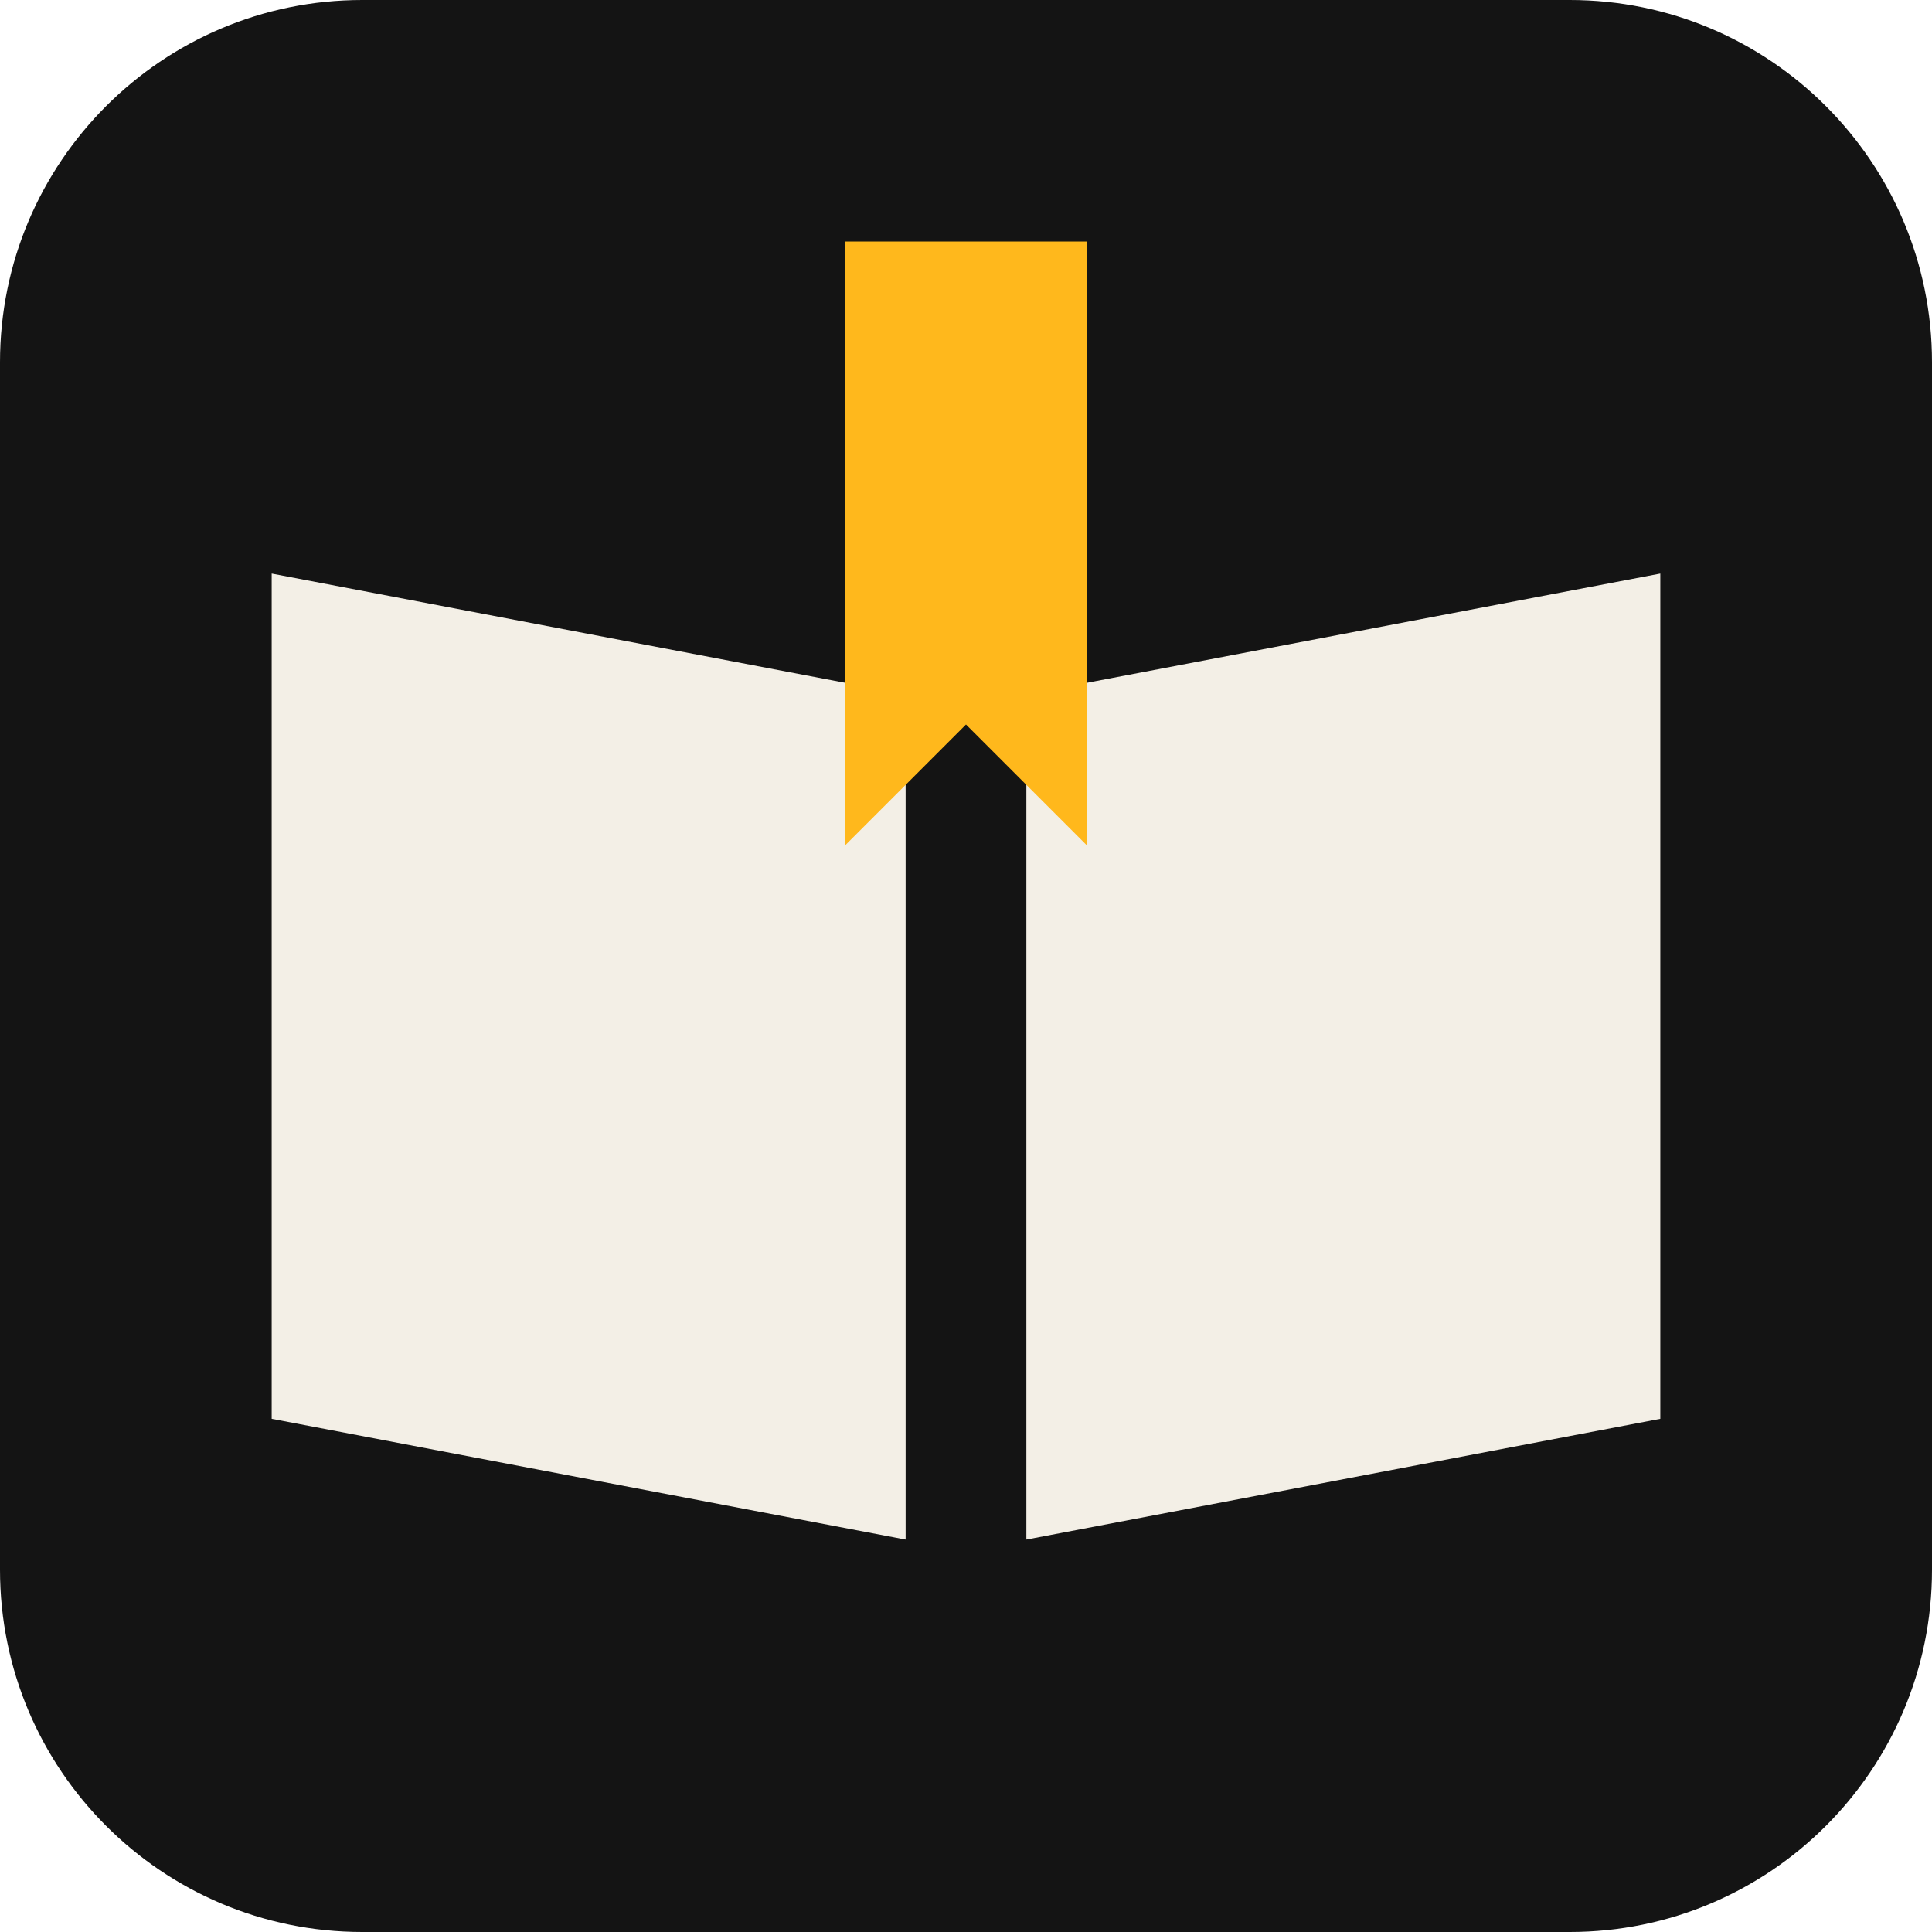
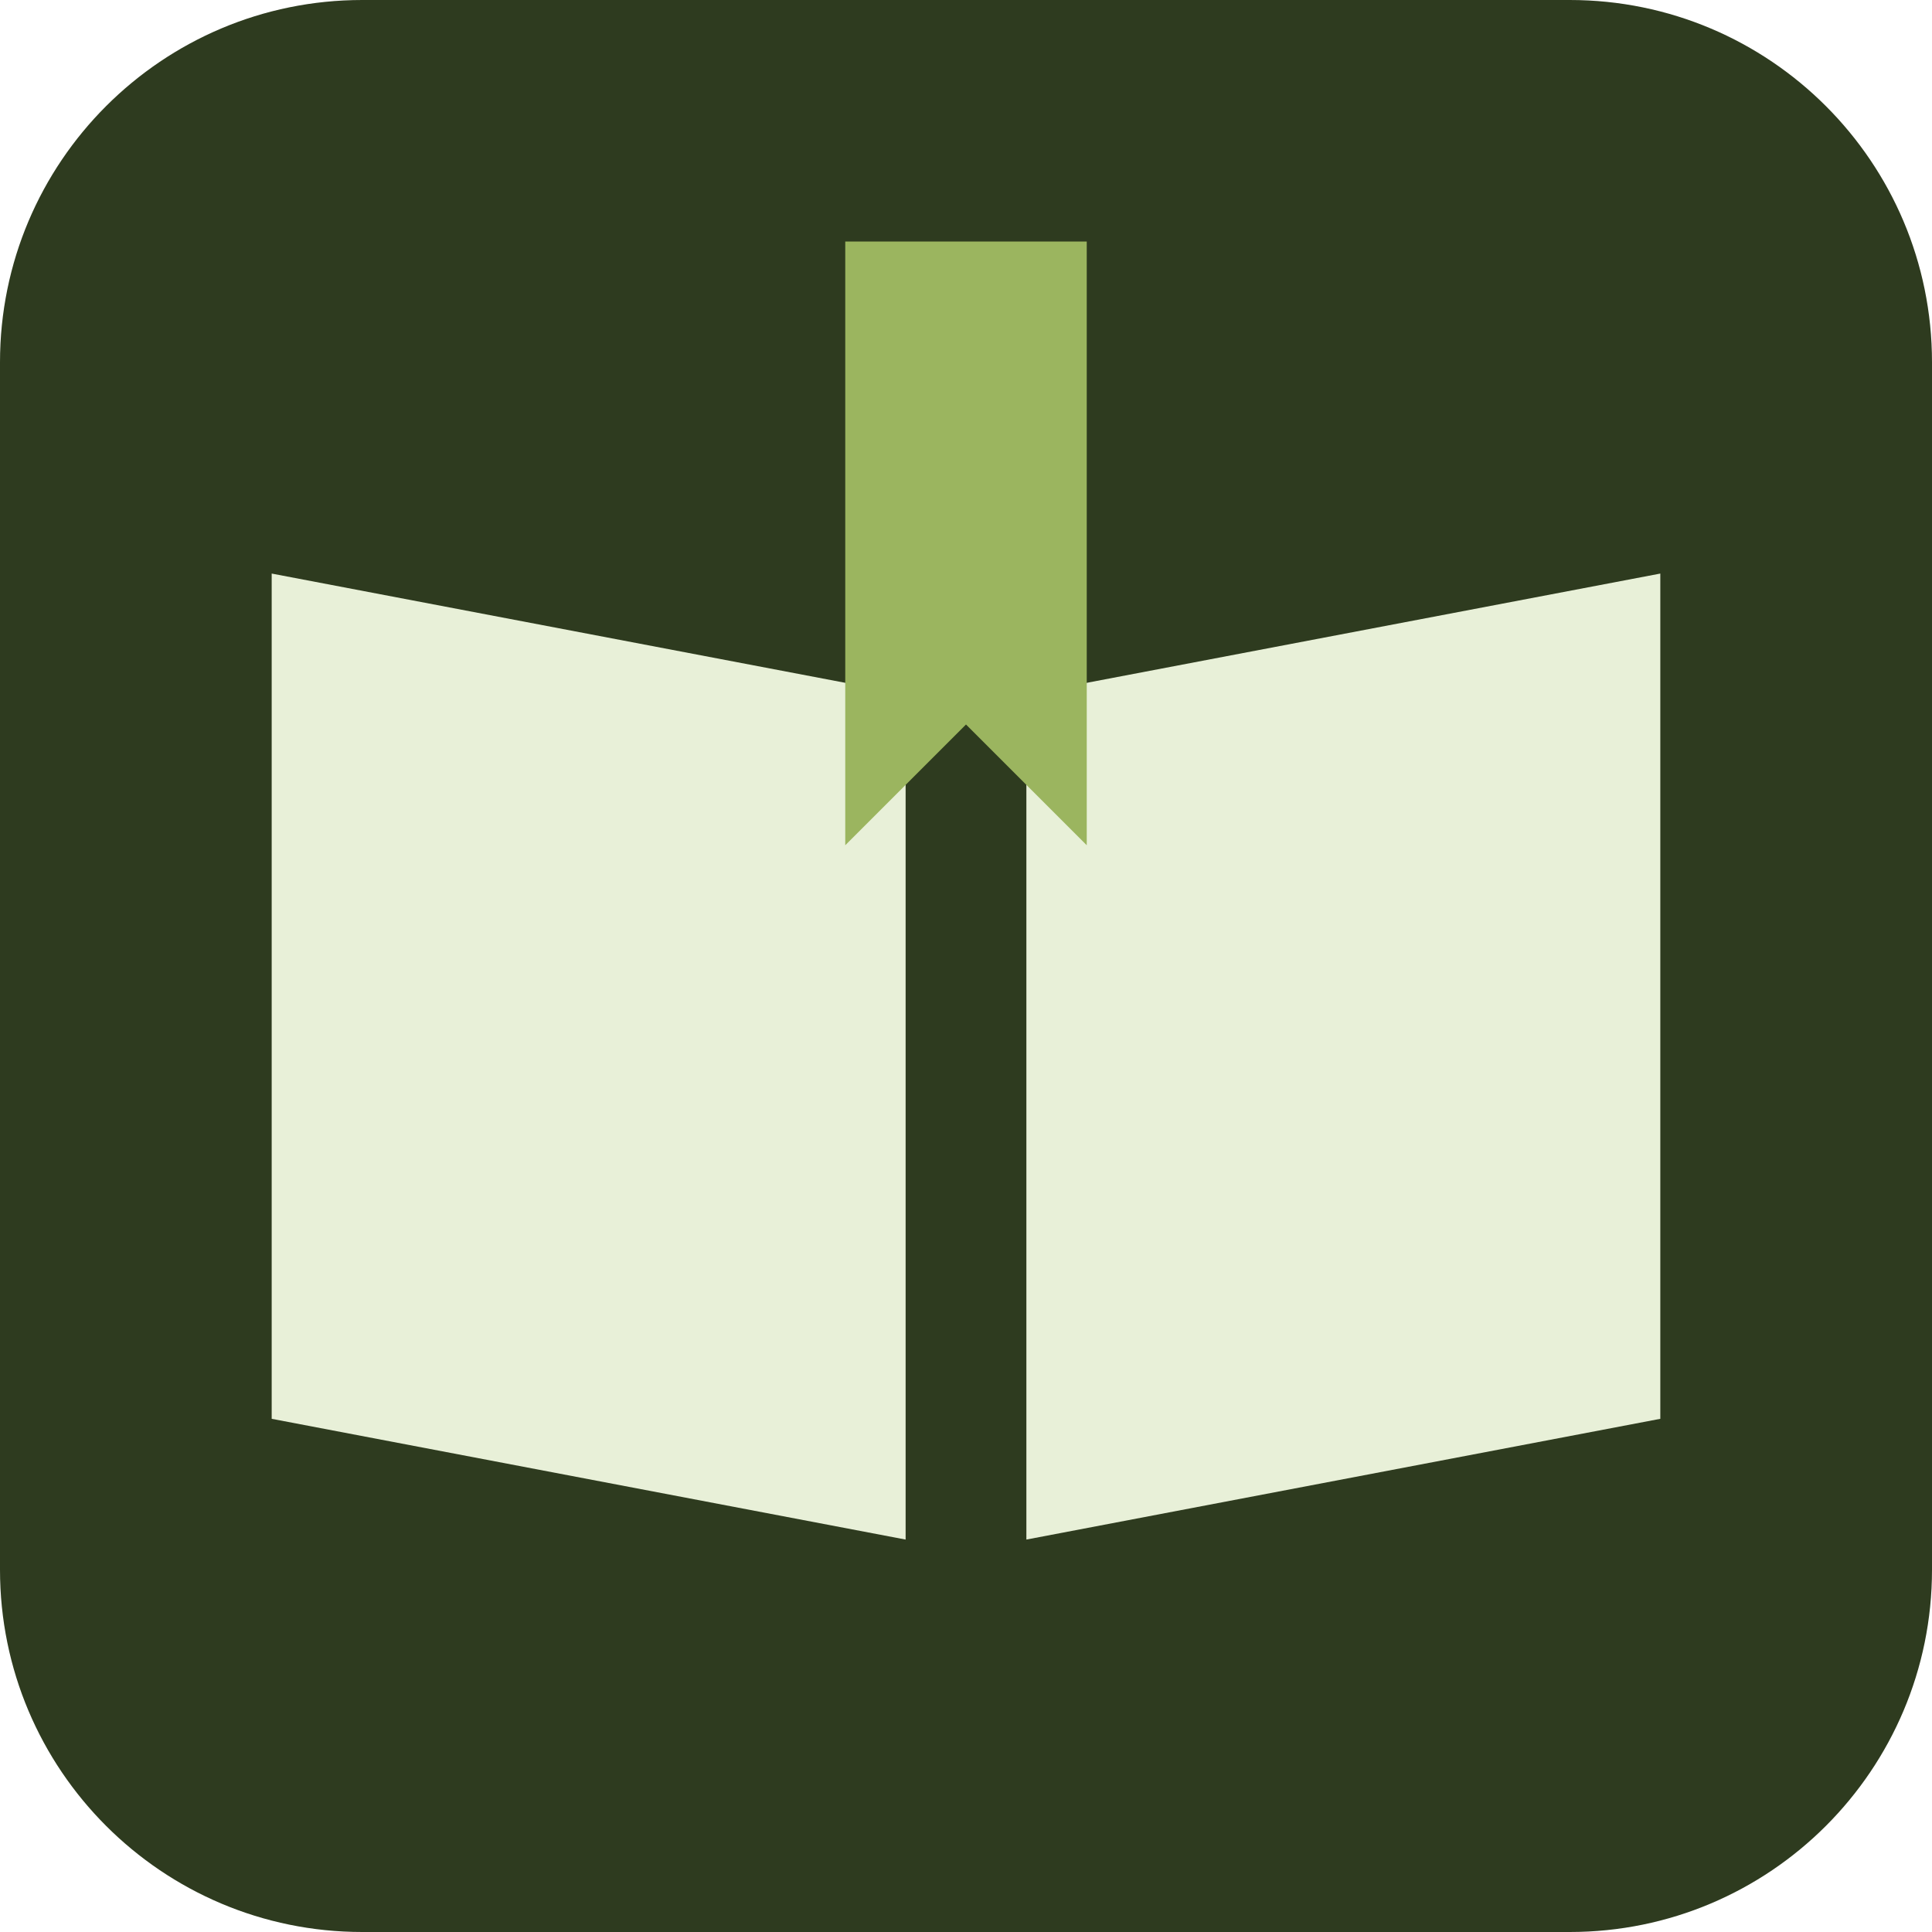
<svg xmlns="http://www.w3.org/2000/svg" viewBox="0 0 64 64">
-   <rect width="64" height="64" rx="12" fill="#141414" />
-   <path d="M9 19 30 23v28L9 47z" fill="#f3efe6" />
-   <path d="M34 23 55 19v28l-21 4z" fill="#f3efe6" />
-   <path d="M28 8h8v20l-4-4-4 4z" fill="#ffb81c" />
+   <rect width="64" height="64" rx="12" fill="#2e3b1f" />
+   <path d="M9 19 30 23v28L9 47z" fill="#e8f0d8" />
+   <path d="M34 23 55 19v28l-21 4z" fill="#e8f0d8" />
+   <path d="M28 8h8v20l-4-4-4 4z" fill="#9bb55f" />
</svg>
